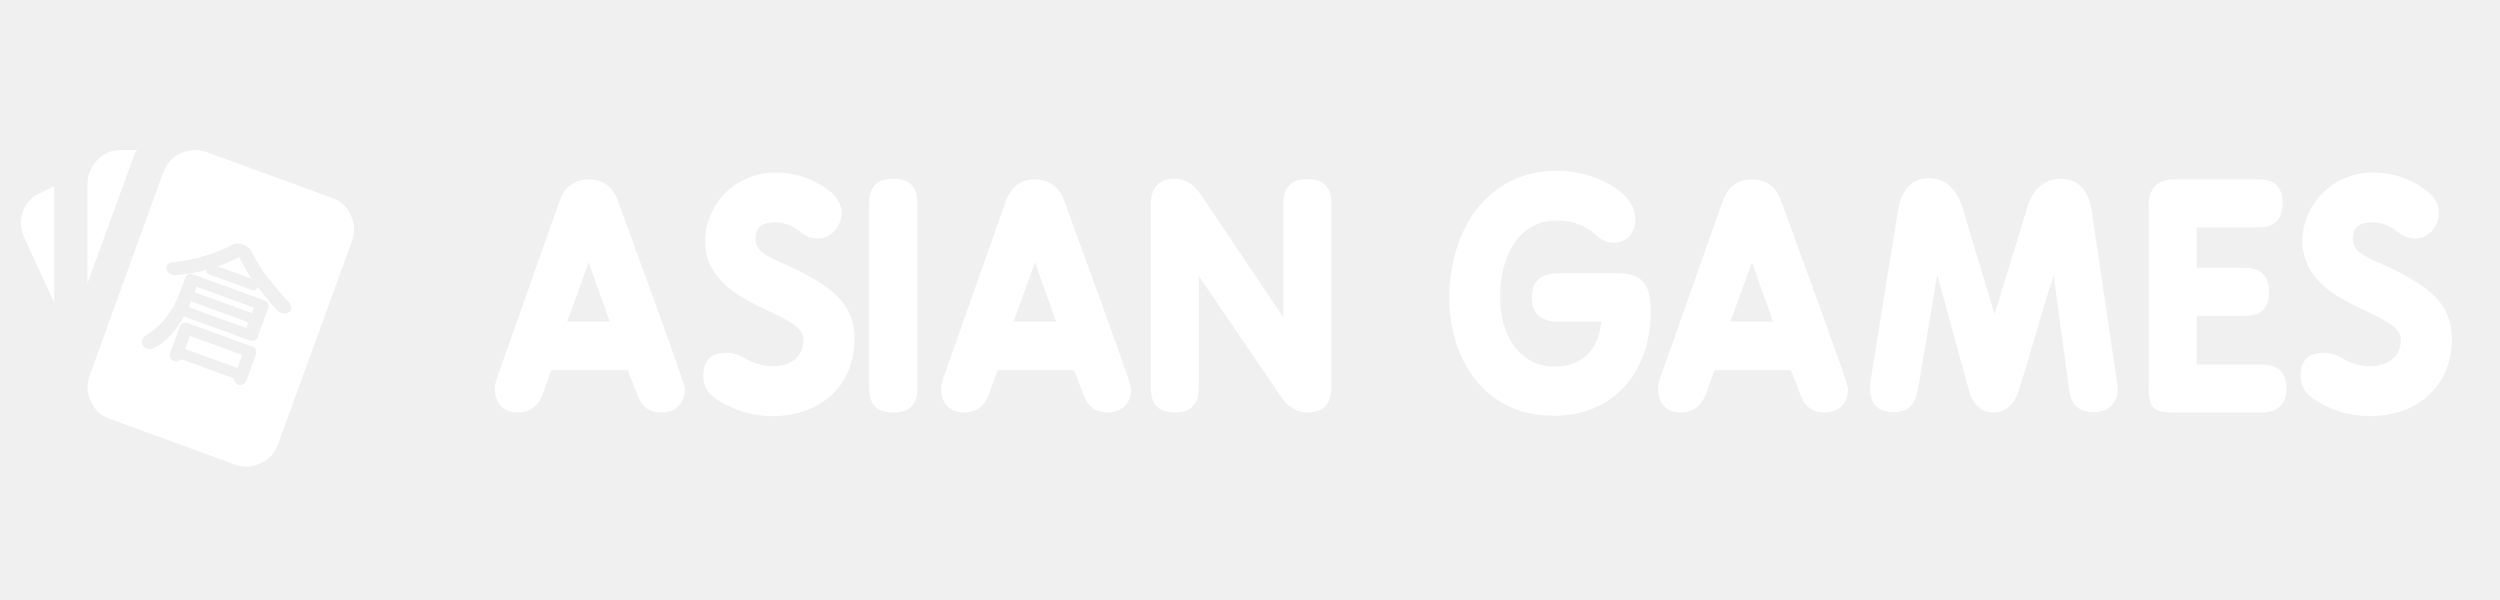
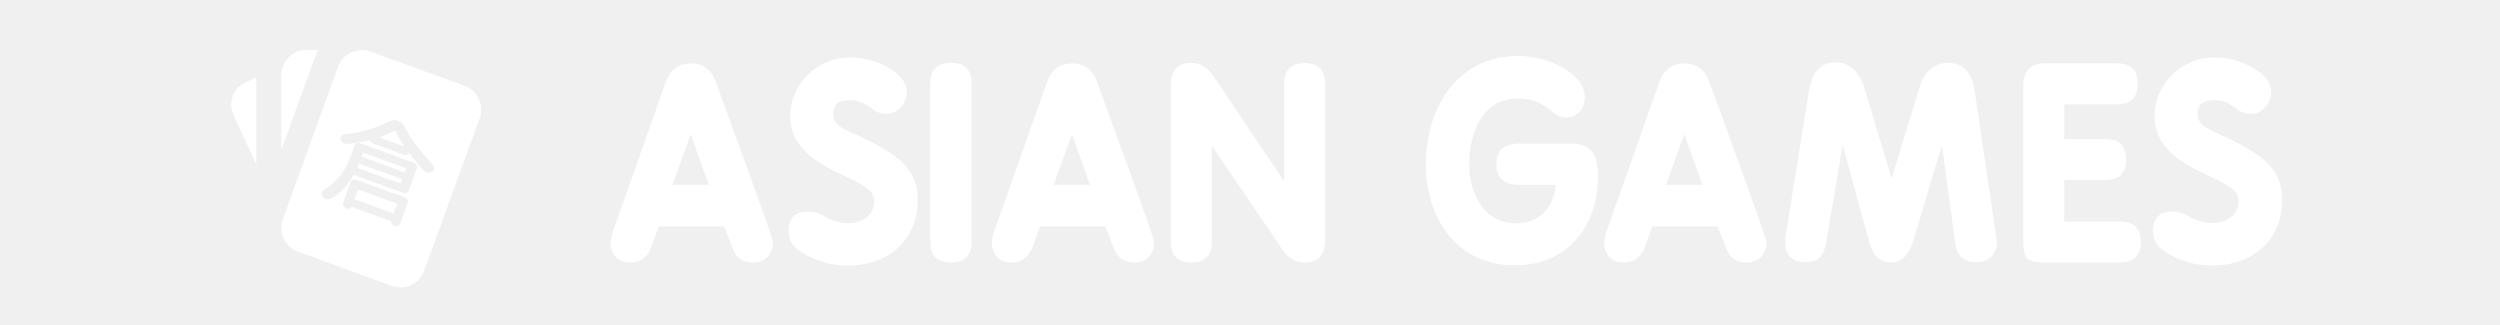
- <svg xmlns="http://www.w3.org/2000/svg" width="200" height="48" viewBox="0 0 200 48" fill="none">
+ <svg xmlns="http://www.w3.org/2000/svg" width="200" height="26" viewBox="0 0 200 26" fill="none">
  <g clip-path="url(#clip0_208_392)">
-     <mask id="mask0_208_392" style="mask-type:alpha" maskUnits="userSpaceOnUse" x="-1" y="8" width="32" height="32">
-       <rect width="32" height="32" transform="matrix(1 0 0 -1 -1 40)" fill="#D9D9D9" />
+     <mask id="mask0_208_392" style="mask-type:alpha" maskUnits="userSpaceOnUse" x="16" y="1" width="25" height="24">
+       <rect width="24" height="24" transform="matrix(1 0 0 -1 16.5 25)" fill="#D9D9D9" />
    </mask>
    <g mask="url(#mask0_208_392)">
-       <path d="M19.378 28.395L18.996 29.44L14.813 27.917L15.194 26.872L19.378 28.395Z" fill="white" />
-       <path d="M19.882 25.789L19.715 26.247L15.117 24.574L15.283 24.116L19.882 25.789Z" fill="white" />
-       <path d="M20.31 24.613L20.151 25.048L15.554 23.375L15.713 22.939L20.31 24.613Z" fill="white" />
-       <path d="M19.145 20.561C19.428 21.168 19.758 21.748 20.133 22.302L17.43 21.318C18.021 21.111 18.594 20.861 19.145 20.561Z" fill="white" />
-       <path fill-rule="evenodd" clip-rule="evenodd" d="M14.466 12.267C15.155 11.956 15.844 11.922 16.533 12.167L26.567 15.833C27.255 16.078 27.756 16.539 28.067 17.216C28.378 17.894 28.411 18.578 28.167 19.267L22.233 35.566C21.989 36.255 21.528 36.755 20.851 37.066C20.173 37.377 19.489 37.411 18.8 37.167L8.767 33.5C8.079 33.256 7.578 32.795 7.267 32.117C6.956 31.439 6.922 30.755 7.167 30.066L13.067 13.767C13.311 13.078 13.778 12.578 14.466 12.267ZM14.981 25.832C14.864 25.79 14.747 25.796 14.628 25.852C14.509 25.907 14.429 25.993 14.387 26.109L13.61 28.245C13.562 28.375 13.568 28.506 13.628 28.634C13.688 28.763 13.784 28.851 13.914 28.898C14.045 28.946 14.175 28.939 14.304 28.879C14.379 28.844 14.438 28.795 14.486 28.736L18.722 30.277C18.72 30.354 18.736 30.43 18.771 30.505C18.831 30.634 18.926 30.722 19.056 30.77C19.187 30.817 19.317 30.811 19.446 30.751C19.574 30.691 19.662 30.596 19.71 30.465L20.487 28.329C20.529 28.213 20.523 28.095 20.468 27.977C20.412 27.858 20.327 27.778 20.211 27.736L14.981 25.832ZM15.41 21.941C15.294 21.899 15.176 21.905 15.057 21.961C14.939 22.016 14.858 22.102 14.815 22.217L14.371 23.439C14.118 24.136 13.765 24.776 13.314 25.361C12.863 25.945 12.319 26.433 11.682 26.827C11.539 26.906 11.437 27.017 11.377 27.16C11.316 27.303 11.325 27.446 11.404 27.59C11.483 27.734 11.598 27.837 11.748 27.9C11.898 27.962 12.053 27.957 12.211 27.883C12.761 27.639 13.24 27.283 13.649 26.815C14.058 26.347 14.416 25.849 14.724 25.319L20.018 27.246C20.135 27.288 20.253 27.282 20.371 27.227C20.49 27.171 20.571 27.085 20.613 26.969L21.461 24.637C21.503 24.52 21.497 24.403 21.442 24.284C21.386 24.165 21.3 24.085 21.184 24.043L15.41 21.941ZM19.046 19.477C18.902 19.465 18.768 19.494 18.643 19.564C17.875 19.959 17.086 20.273 16.278 20.505C15.469 20.737 14.638 20.895 13.785 20.979C13.628 21.004 13.504 21.066 13.41 21.164C13.317 21.262 13.286 21.382 13.317 21.525C13.362 21.672 13.452 21.796 13.589 21.895C13.725 21.994 13.879 22.034 14.051 22.014C14.884 21.951 15.7 21.809 16.502 21.599C16.502 21.654 16.513 21.708 16.537 21.759C16.583 21.858 16.665 21.929 16.782 21.971L20.115 23.185C20.231 23.227 20.339 23.225 20.438 23.178C20.522 23.139 20.583 23.072 20.627 22.982C21.113 23.619 21.631 24.234 22.183 24.826C22.316 24.956 22.467 25.039 22.634 25.076C22.802 25.112 22.96 25.083 23.11 24.99C23.239 24.905 23.301 24.78 23.296 24.613C23.291 24.447 23.228 24.301 23.11 24.176C22.53 23.554 21.979 22.909 21.457 22.242C20.935 21.575 20.485 20.86 20.104 20.096C20.04 19.958 19.948 19.846 19.831 19.762C19.714 19.678 19.589 19.613 19.459 19.565C19.328 19.517 19.19 19.488 19.046 19.477Z" fill="white" />
-       <path d="M4.334 24.201L1.934 19C1.623 18.311 1.589 17.617 1.834 16.917C2.078 16.217 2.544 15.723 3.233 15.434L4.334 14.9V24.201Z" fill="white" />
-       <path d="M10.966 12C10.855 12.133 10.778 12.272 10.733 12.417C10.689 12.561 10.633 12.712 10.567 12.867L7 22.667V14.7C7 13.967 7.261 13.333 7.783 12.8C8.305 12.266 8.934 12 9.667 12H10.966Z" fill="white" />
+       <path d="M31.784 16.296L31.497 17.08L28.36 15.938L28.646 15.154L31.784 16.296Z" fill="white" />
+       <path d="M32.161 14.342L32.036 14.685L28.588 13.431L28.712 13.087L32.161 14.342Z" fill="white" />
+       <path d="M32.483 13.46L32.364 13.786L28.915 12.531L29.035 12.204L32.483 13.46Z" fill="white" />
+       <path d="M31.609 10.421C31.821 10.876 32.069 11.311 32.35 11.727L30.323 10.988C30.766 10.833 31.195 10.646 31.609 10.421Z" fill="white" />
+       <path fill-rule="evenodd" clip-rule="evenodd" d="M28.1 4.2C28.616 3.967 29.133 3.942 29.65 4.125L37.175 6.875C37.692 7.058 38.067 7.404 38.3 7.912C38.533 8.42 38.559 8.934 38.375 9.45L33.925 21.675C33.742 22.191 33.396 22.567 32.888 22.8C32.38 23.033 31.867 23.058 31.35 22.875L23.826 20.125C23.309 19.942 22.934 19.596 22.701 19.088C22.467 18.58 22.442 18.067 22.625 17.55L27.05 5.325C27.233 4.809 27.583 4.434 28.1 4.2ZM28.486 14.374C28.398 14.342 28.31 14.347 28.221 14.389C28.132 14.43 28.072 14.495 28.04 14.582L27.457 16.184C27.422 16.282 27.426 16.379 27.471 16.476C27.516 16.572 27.588 16.638 27.686 16.674C27.784 16.709 27.881 16.704 27.978 16.659C28.034 16.633 28.079 16.596 28.115 16.552L31.291 17.708C31.29 17.765 31.302 17.822 31.328 17.879C31.373 17.975 31.445 18.041 31.542 18.077C31.64 18.113 31.738 18.108 31.834 18.064C31.931 18.018 31.997 17.947 32.032 17.849L32.615 16.247C32.647 16.16 32.642 16.072 32.601 15.982C32.559 15.894 32.495 15.834 32.408 15.802L28.486 14.374ZM28.808 11.456C28.721 11.424 28.632 11.429 28.543 11.471C28.454 11.512 28.393 11.576 28.362 11.663L28.029 12.579C27.838 13.102 27.574 13.582 27.236 14.021C26.897 14.459 26.489 14.825 26.012 15.12C25.904 15.18 25.828 15.263 25.782 15.37C25.738 15.477 25.744 15.585 25.803 15.692C25.862 15.8 25.949 15.878 26.061 15.925C26.173 15.972 26.29 15.967 26.409 15.912C26.82 15.729 27.18 15.462 27.487 15.111C27.793 14.76 28.062 14.386 28.293 13.989L32.264 15.435C32.351 15.466 32.44 15.461 32.529 15.42C32.618 15.378 32.678 15.314 32.71 15.227L33.346 13.477C33.378 13.39 33.373 13.302 33.331 13.213C33.29 13.124 33.225 13.064 33.138 13.032L28.808 11.456ZM31.535 9.607C31.427 9.599 31.326 9.62 31.233 9.673C30.656 9.969 30.065 10.205 29.458 10.379C28.852 10.553 28.229 10.671 27.589 10.734C27.471 10.753 27.378 10.8 27.308 10.873C27.238 10.946 27.215 11.037 27.238 11.144C27.271 11.254 27.339 11.347 27.442 11.421C27.544 11.495 27.66 11.526 27.788 11.511C28.413 11.463 29.025 11.357 29.626 11.199C29.627 11.241 29.635 11.281 29.653 11.319C29.687 11.394 29.749 11.447 29.836 11.479L32.336 12.389C32.423 12.42 32.504 12.418 32.578 12.384C32.642 12.354 32.688 12.304 32.72 12.236C33.085 12.714 33.474 13.175 33.887 13.619C33.987 13.717 34.1 13.779 34.226 13.807C34.352 13.834 34.47 13.812 34.582 13.742C34.679 13.679 34.726 13.585 34.722 13.46C34.718 13.335 34.671 13.226 34.582 13.132C34.148 12.665 33.735 12.182 33.343 11.682C32.952 11.181 32.614 10.645 32.328 10.072C32.28 9.968 32.211 9.884 32.123 9.821C32.035 9.758 31.942 9.71 31.844 9.674C31.746 9.638 31.642 9.616 31.535 9.607Z" fill="white" />
+       <path d="M20.5 13.15L18.701 9.25C18.467 8.733 18.442 8.213 18.625 7.688C18.809 7.163 19.159 6.792 19.675 6.575L20.5 6.175V13.15Z" fill="white" />
+       <path d="M25.475 4C25.392 4.1 25.333 4.204 25.3 4.312C25.267 4.421 25.225 4.534 25.175 4.65L22.5 12V6.025C22.5 5.475 22.696 5 23.087 4.6C23.479 4.2 23.95 4 24.5 4H25.475Z" fill="white" />
    </g>
-     <path d="M47.102 20.976L45.374 25.728H48.782C48.134 23.832 47.966 23.52 47.102 20.976ZM51.062 31.776L50.222 29.616H44.102C43.862 30.24 43.67 30.84 43.454 31.416C43.094 32.472 42.398 33 41.414 33C40.118 33 39.59 32.088 39.59 31.104C39.59 30.84 39.662 30.552 39.734 30.312L44.774 16.056C45.182 14.928 45.998 14.352 47.102 14.352C48.206 14.352 49.022 14.928 49.43 16.056C54.734 30.552 54.782 30.888 54.782 31.128C54.782 32.208 54.11 33 52.91 33C51.998 33 51.374 32.568 51.062 31.776ZM63.919 18.48C63.343 18.048 62.742 17.784 62.047 17.784C61.062 17.784 60.438 18.096 60.438 19.152C60.438 20.328 61.903 20.688 63.391 21.408C66.294 22.824 68.359 24.144 68.359 27.096C68.359 30.984 65.502 33.288 61.806 33.288C60.175 33.288 58.687 32.832 57.367 31.968C56.623 31.488 56.263 30.864 56.263 30.072C56.263 28.8 56.886 28.224 58.135 28.224C58.614 28.224 59.094 28.368 59.55 28.632C60.199 29.04 61.038 29.304 61.806 29.304C63.127 29.304 64.278 28.608 64.278 27.24C64.278 26.424 63.63 25.872 61.711 24.984C59.286 23.856 56.407 22.488 56.407 19.248C56.407 16.56 58.663 13.8 62.071 13.8C63.583 13.8 65.046 14.28 66.246 15.192C66.942 15.696 67.326 16.32 67.326 17.064C67.326 18.048 66.534 19.08 65.43 19.08C64.831 19.08 64.35 18.84 63.919 18.48ZM69.533 31.056V16.248C69.533 14.928 70.181 14.304 71.453 14.304C72.749 14.304 73.397 14.928 73.397 16.248V31.056C73.397 32.376 72.749 33 71.453 33C70.181 33 69.533 32.376 69.533 31.056ZM82.808 20.976L81.08 25.728H84.488C83.84 23.832 83.672 23.52 82.808 20.976ZM86.768 31.776L85.928 29.616H79.808C79.568 30.24 79.376 30.84 79.16 31.416C78.8 32.472 78.104 33 77.12 33C75.824 33 75.296 32.088 75.296 31.104C75.296 30.84 75.368 30.552 75.44 30.312L80.48 16.056C80.888 14.928 81.704 14.352 82.808 14.352C83.912 14.352 84.728 14.928 85.136 16.056C90.44 30.552 90.488 30.888 90.488 31.128C90.488 32.208 89.816 33 88.616 33C87.704 33 87.08 32.568 86.768 31.776ZM92.064 31.032V16.392C92.064 15 92.712 14.304 93.96 14.304C94.8 14.304 95.496 14.736 96.072 15.576L102.672 25.392V16.272C102.672 14.976 103.32 14.328 104.568 14.328C105.888 14.328 106.512 14.976 106.512 16.272V30.912C106.512 32.304 105.864 33 104.592 33C103.8 33 103.104 32.616 102.576 31.872L95.904 22.08V31.032C95.904 32.352 95.256 33 93.984 33C92.688 33 92.064 32.352 92.064 31.032ZM124.371 29.328C126.555 29.328 127.875 28.008 128.115 25.728H124.635C123.243 25.728 122.547 25.056 122.547 23.808C122.547 22.488 123.267 21.864 124.707 21.864H129.531C131.811 21.864 132.051 23.352 132.051 24.96C132.051 29.808 129.051 33.264 124.299 33.264C118.659 33.264 115.947 28.608 115.947 23.856C115.947 18.576 118.827 13.656 124.611 13.656C127.419 13.656 130.827 15.288 130.827 17.52C130.827 18.72 130.035 19.416 129.123 19.416C128.643 19.416 128.115 19.224 127.659 18.792C126.603 17.832 125.475 17.64 124.539 17.64C121.491 17.64 120.003 20.472 120.003 23.832C120.003 26.616 121.443 29.328 124.371 29.328ZM140.157 20.976L138.429 25.728H141.837C141.189 23.832 141.021 23.52 140.157 20.976ZM144.117 31.776L143.277 29.616H137.157C136.917 30.24 136.725 30.84 136.509 31.416C136.149 32.472 135.453 33 134.469 33C133.173 33 132.645 32.088 132.645 31.104C132.645 30.84 132.717 30.552 132.789 30.312L137.829 16.056C138.237 14.928 139.053 14.352 140.157 14.352C141.261 14.352 142.077 14.928 142.485 16.056C147.789 30.552 147.837 30.888 147.837 31.128C147.837 32.208 147.165 33 145.965 33C145.053 33 144.429 32.568 144.117 31.776ZM156.974 16.536L159.566 25.128L162.206 16.512C162.662 15.048 163.622 14.304 164.87 14.304C166.214 14.304 167.102 15.192 167.342 16.872L169.406 30.888V30.984C169.406 31.008 169.43 31.032 169.43 31.056C169.43 32.256 168.614 32.976 167.534 32.976C166.286 32.976 165.686 32.376 165.518 31.128L164.294 22.032C163.334 24.96 162.422 28.368 161.486 31.272C161.126 32.424 160.358 33 159.518 33C158.582 33 157.862 32.448 157.526 31.272L154.982 21.984L153.446 31.104C153.254 32.28 152.726 32.976 151.478 32.976C150.326 32.976 149.606 32.376 149.606 31.104C149.606 30.936 149.606 30.768 149.63 30.576L151.838 16.848C152.126 15.144 152.966 14.256 154.334 14.256C155.558 14.256 156.518 15.072 156.974 16.536ZM171.899 30.888V16.44C171.899 15.048 172.595 14.352 173.915 14.352H180.683C181.979 14.352 182.603 14.952 182.603 16.272C182.603 17.544 181.979 18.192 180.683 18.192H175.739V21.432H179.603C180.899 21.432 181.523 22.08 181.523 23.376C181.523 24.624 180.899 25.272 179.603 25.272H175.739V29.16H180.851C182.243 29.16 182.915 29.784 182.915 31.08C182.915 32.352 182.243 33 180.851 33H173.915C172.139 33 171.899 32.568 171.899 30.888ZM191.707 18.48C191.131 18.048 190.531 17.784 189.835 17.784C188.851 17.784 188.227 18.096 188.227 19.152C188.227 20.328 189.691 20.688 191.179 21.408C194.083 22.824 196.147 24.144 196.147 27.096C196.147 30.984 193.291 33.288 189.595 33.288C187.963 33.288 186.475 32.832 185.155 31.968C184.411 31.488 184.051 30.864 184.051 30.072C184.051 28.8 184.675 28.224 185.923 28.224C186.403 28.224 186.883 28.368 187.339 28.632C187.987 29.04 188.827 29.304 189.595 29.304C190.915 29.304 192.067 28.608 192.067 27.24C192.067 26.424 191.419 25.872 189.499 24.984C187.075 23.856 184.195 22.488 184.195 19.248C184.195 16.56 186.451 13.8 189.859 13.8C191.371 13.8 192.835 14.28 194.035 15.192C194.731 15.696 195.115 16.32 195.115 17.064C195.115 18.048 194.323 19.08 193.219 19.08C192.619 19.08 192.139 18.84 191.707 18.48Z" fill="white" />
+     <path d="M55.265 10.729L53.789 14.789H56.7C56.147 13.169 56.003 12.902 55.265 10.729ZM58.648 19.954L57.93 18.11H52.703C52.498 18.642 52.334 19.155 52.149 19.647C51.842 20.549 51.247 21 50.407 21C49.3 21 48.849 20.221 48.849 19.381C48.849 19.155 48.91 18.909 48.971 18.704L53.276 6.527C53.625 5.564 54.322 5.072 55.265 5.072C56.208 5.072 56.905 5.564 57.254 6.527C61.784 18.909 61.825 19.196 61.825 19.401C61.825 20.323 61.251 21 60.226 21C59.447 21 58.914 20.631 58.648 19.954ZM69.629 8.598C69.137 8.229 68.625 8.003 68.03 8.003C67.19 8.003 66.657 8.27 66.657 9.171C66.657 10.176 67.907 10.483 69.178 11.098C71.659 12.308 73.422 13.435 73.422 15.957C73.422 19.278 70.982 21.246 67.825 21.246C66.431 21.246 65.16 20.857 64.033 20.119C63.397 19.709 63.09 19.175 63.09 18.499C63.09 17.413 63.623 16.921 64.689 16.921C65.099 16.921 65.509 17.044 65.898 17.269C66.452 17.617 67.169 17.843 67.825 17.843C68.953 17.843 69.937 17.248 69.937 16.08C69.937 15.383 69.383 14.912 67.743 14.153C65.673 13.19 63.213 12.021 63.213 9.254C63.213 6.957 65.14 4.6 68.051 4.6C69.342 4.6 70.593 5.01 71.618 5.789C72.212 6.22 72.54 6.753 72.54 7.388C72.54 8.229 71.864 9.11 70.921 9.11C70.408 9.11 69.998 8.905 69.629 8.598ZM74.425 19.34V6.691C74.425 5.564 74.978 5.03 76.065 5.03C77.172 5.03 77.725 5.564 77.725 6.691V19.34C77.725 20.467 77.172 21 76.065 21C74.978 21 74.425 20.467 74.425 19.34ZM85.764 10.729L84.288 14.789H87.199C86.645 13.169 86.502 12.902 85.764 10.729ZM89.146 19.954L88.429 18.11H83.201C82.996 18.642 82.832 19.155 82.648 19.647C82.34 20.549 81.746 21 80.905 21C79.798 21 79.347 20.221 79.347 19.381C79.347 19.155 79.409 18.909 79.47 18.704L83.775 6.527C84.124 5.564 84.821 5.072 85.764 5.072C86.707 5.072 87.404 5.564 87.752 6.527C92.283 18.909 92.324 19.196 92.324 19.401C92.324 20.323 91.75 21 90.725 21C89.946 21 89.413 20.631 89.146 19.954ZM93.67 19.319V6.814C93.67 5.625 94.224 5.03 95.29 5.03C96.007 5.03 96.602 5.399 97.094 6.117L102.731 14.502V6.712C102.731 5.604 103.285 5.051 104.351 5.051C105.478 5.051 106.011 5.604 106.011 6.712V19.216C106.011 20.405 105.458 21 104.371 21C103.695 21 103.1 20.672 102.649 20.037L96.95 11.672V19.319C96.95 20.447 96.397 21 95.31 21C94.203 21 93.67 20.447 93.67 19.319ZM121.266 17.863C123.131 17.863 124.259 16.736 124.464 14.789H121.491C120.302 14.789 119.708 14.214 119.708 13.149C119.708 12.021 120.323 11.488 121.553 11.488H125.673C127.621 11.488 127.826 12.759 127.826 14.133C127.826 18.273 125.263 21.226 121.204 21.226C116.387 21.226 114.07 17.248 114.07 13.19C114.07 8.68 116.53 4.477 121.471 4.477C123.869 4.477 126.78 5.871 126.78 7.777C126.78 8.803 126.104 9.397 125.325 9.397C124.915 9.397 124.464 9.233 124.074 8.864C123.172 8.044 122.209 7.88 121.409 7.88C118.806 7.88 117.535 10.299 117.535 13.169C117.535 15.547 118.765 17.863 121.266 17.863ZM134.75 10.729L133.274 14.789H136.185C135.631 13.169 135.488 12.902 134.75 10.729ZM138.132 19.954L137.415 18.11H132.187C131.982 18.642 131.818 19.155 131.634 19.647C131.326 20.549 130.732 21 129.891 21C128.784 21 128.333 20.221 128.333 19.381C128.333 19.155 128.395 18.909 128.456 18.704L132.761 6.527C133.11 5.564 133.807 5.072 134.75 5.072C135.693 5.072 136.39 5.564 136.738 6.527C141.269 18.909 141.31 19.196 141.31 19.401C141.31 20.323 140.736 21 139.711 21C138.932 21 138.399 20.631 138.132 19.954ZM149.114 6.937L151.328 14.276L153.583 6.917C153.972 5.666 154.792 5.03 155.858 5.03C157.006 5.03 157.765 5.789 157.97 7.224L159.733 19.196V19.278C159.733 19.299 159.753 19.319 159.753 19.34C159.753 20.364 159.056 20.98 158.134 20.98C157.068 20.98 156.555 20.467 156.412 19.401L155.366 11.632C154.546 14.133 153.767 17.044 152.968 19.524C152.66 20.508 152.004 21 151.287 21C150.487 21 149.872 20.529 149.585 19.524L147.412 11.591L146.1 19.381C145.936 20.385 145.485 20.98 144.419 20.98C143.435 20.98 142.82 20.467 142.82 19.381C142.82 19.237 142.82 19.093 142.841 18.93L144.727 7.204C144.973 5.748 145.69 4.989 146.859 4.989C147.904 4.989 148.724 5.686 149.114 6.937ZM161.862 19.196V6.855C161.862 5.666 162.457 5.072 163.584 5.072H169.365C170.472 5.072 171.005 5.584 171.005 6.712C171.005 7.798 170.472 8.351 169.365 8.351H165.142V11.119H168.443C169.55 11.119 170.083 11.672 170.083 12.78C170.083 13.845 169.55 14.399 168.443 14.399H165.142V17.72H169.509C170.698 17.72 171.272 18.253 171.272 19.36C171.272 20.447 170.698 21 169.509 21H163.584C162.067 21 161.862 20.631 161.862 19.196ZM178.782 8.598C178.29 8.229 177.777 8.003 177.183 8.003C176.342 8.003 175.809 8.27 175.809 9.171C175.809 10.176 177.06 10.483 178.331 11.098C180.811 12.308 182.574 13.435 182.574 15.957C182.574 19.278 180.135 21.246 176.978 21.246C175.584 21.246 174.313 20.857 173.185 20.119C172.55 19.709 172.242 19.175 172.242 18.499C172.242 17.413 172.775 16.921 173.841 16.921C174.251 16.921 174.661 17.044 175.051 17.269C175.604 17.617 176.322 17.843 176.978 17.843C178.105 17.843 179.089 17.248 179.089 16.08C179.089 15.383 178.536 14.912 176.896 14.153C174.825 13.19 172.365 12.021 172.365 9.254C172.365 6.957 174.292 4.6 177.203 4.6C178.495 4.6 179.745 5.01 180.77 5.789C181.365 6.22 181.693 6.753 181.693 7.388C181.693 8.229 181.016 9.11 180.073 9.11C179.561 9.11 179.151 8.905 178.782 8.598Z" fill="white" />
  </g>
  <defs>
    <clipPath id="clip0_208_392">
-       <rect width="200" height="48" fill="white" />
+       <rect width="200" height="26" fill="white" />
    </clipPath>
  </defs>
</svg>
